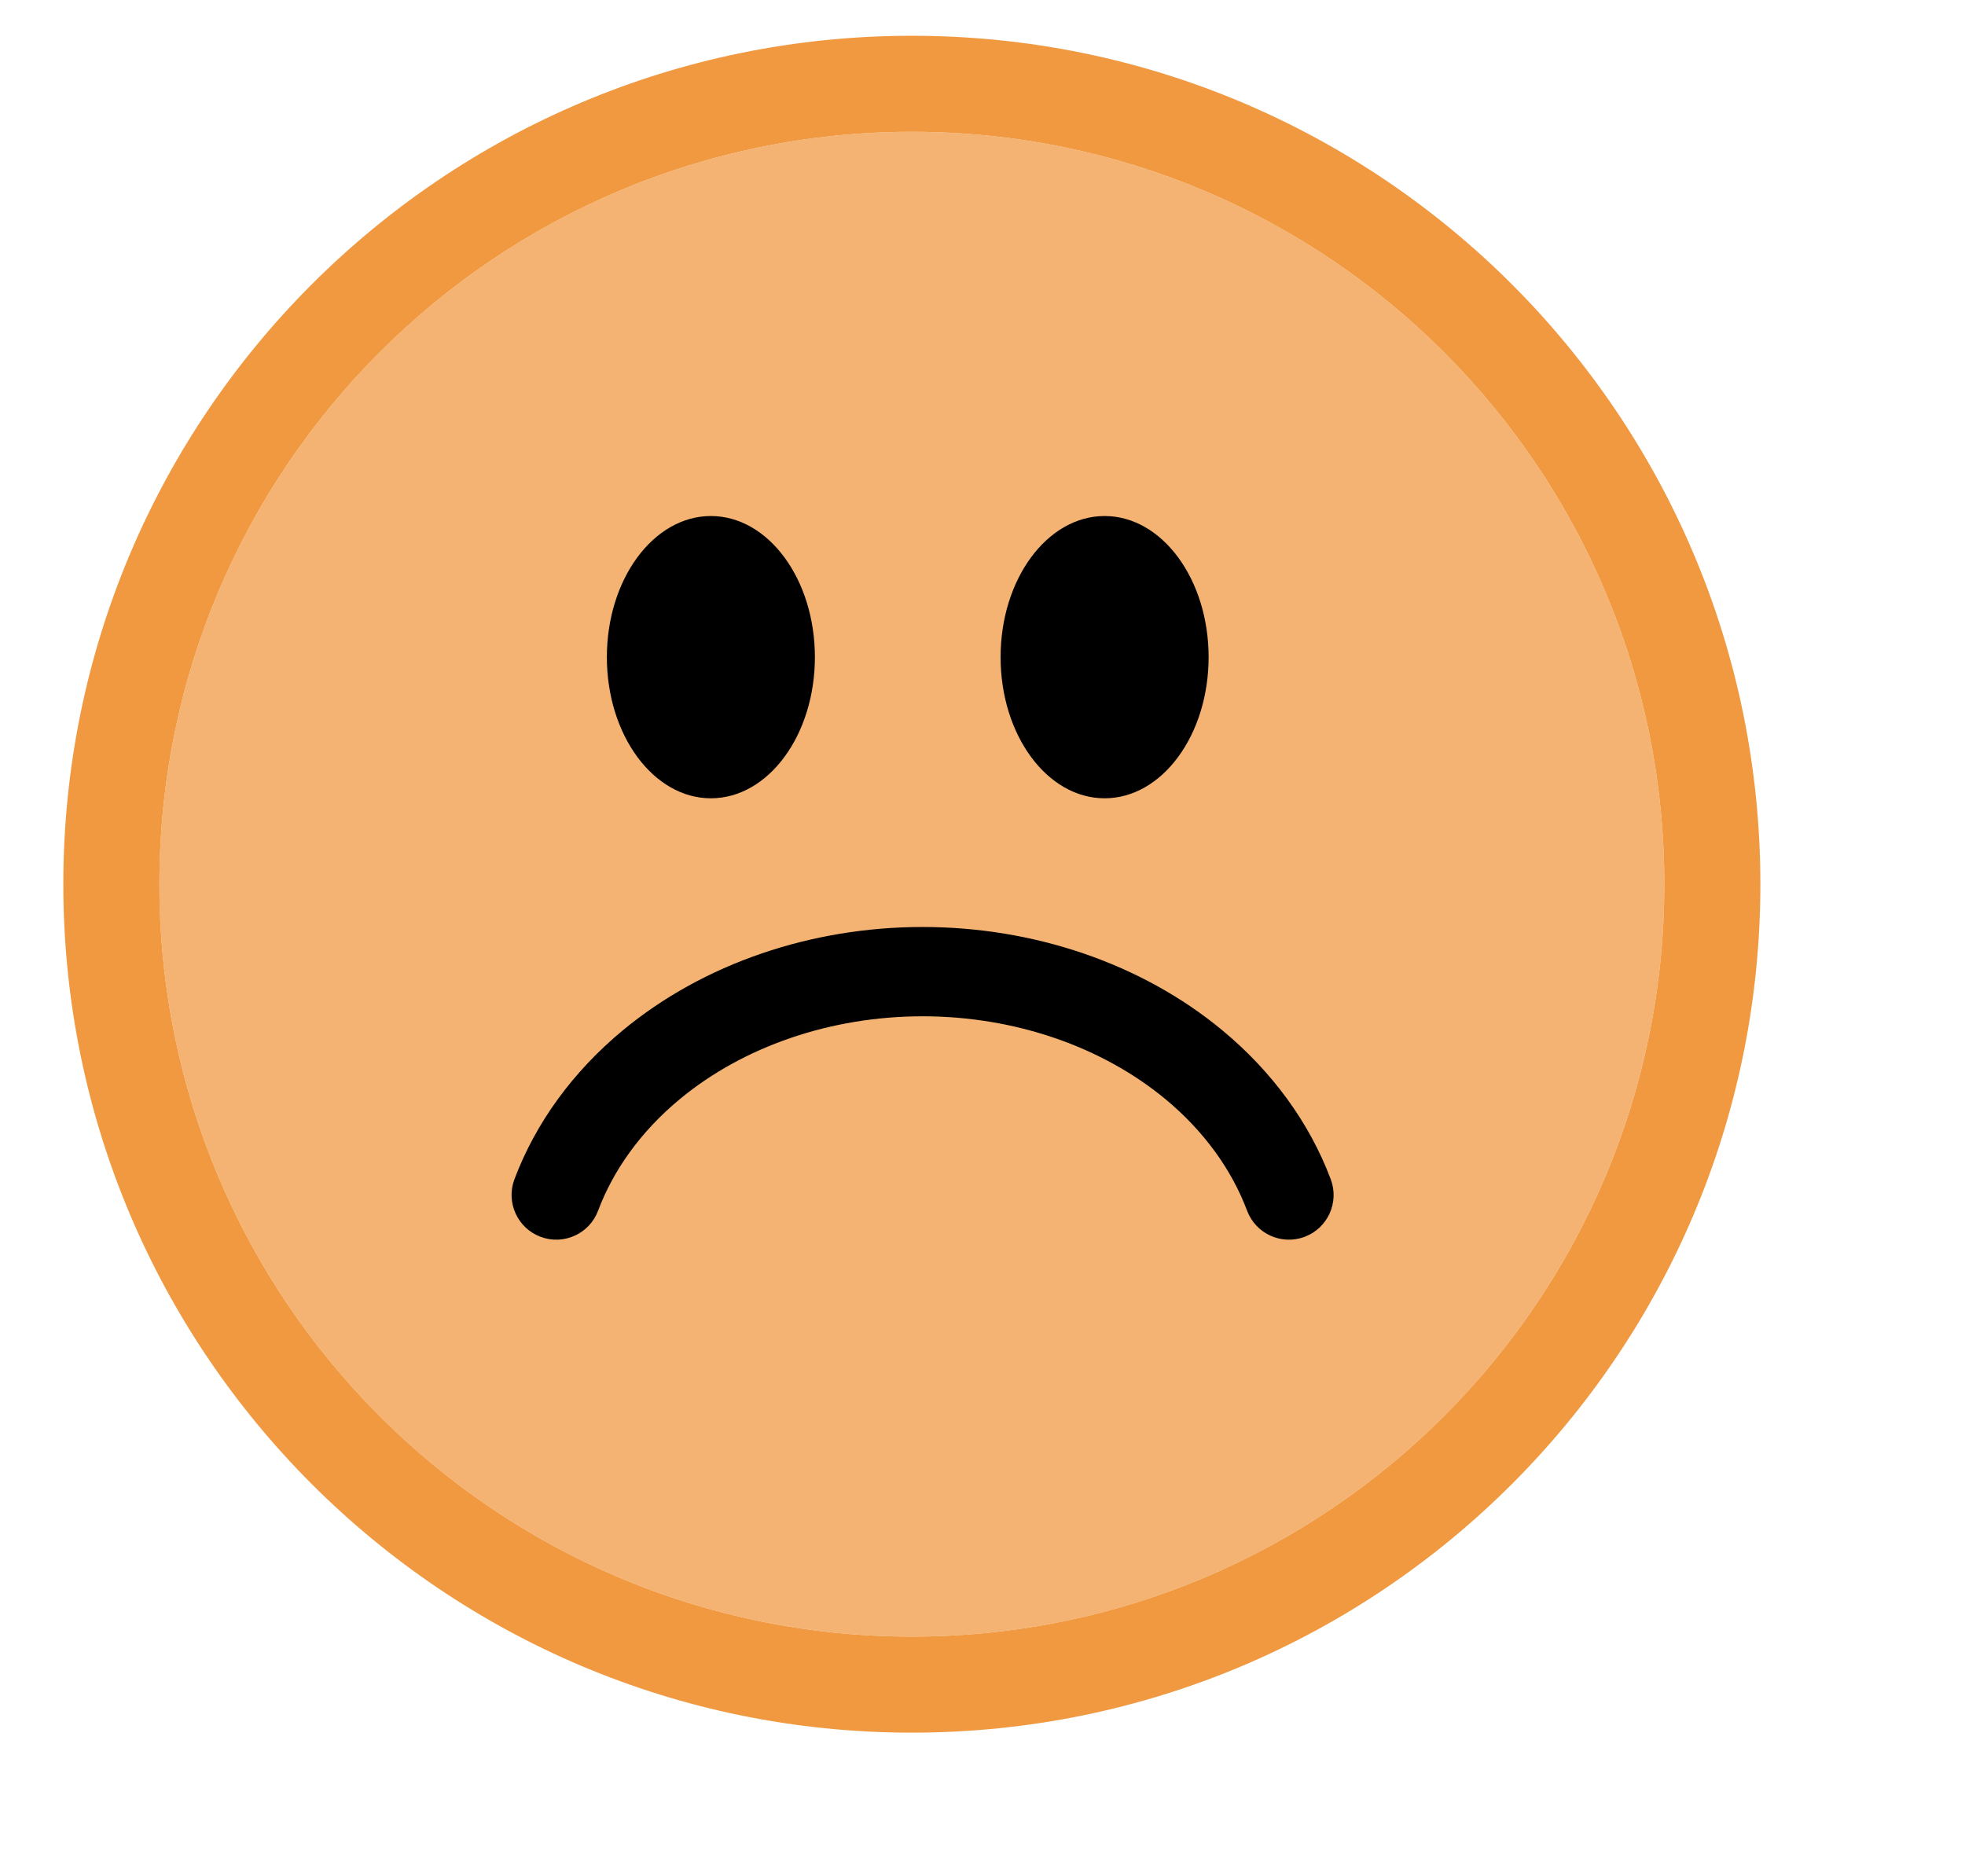
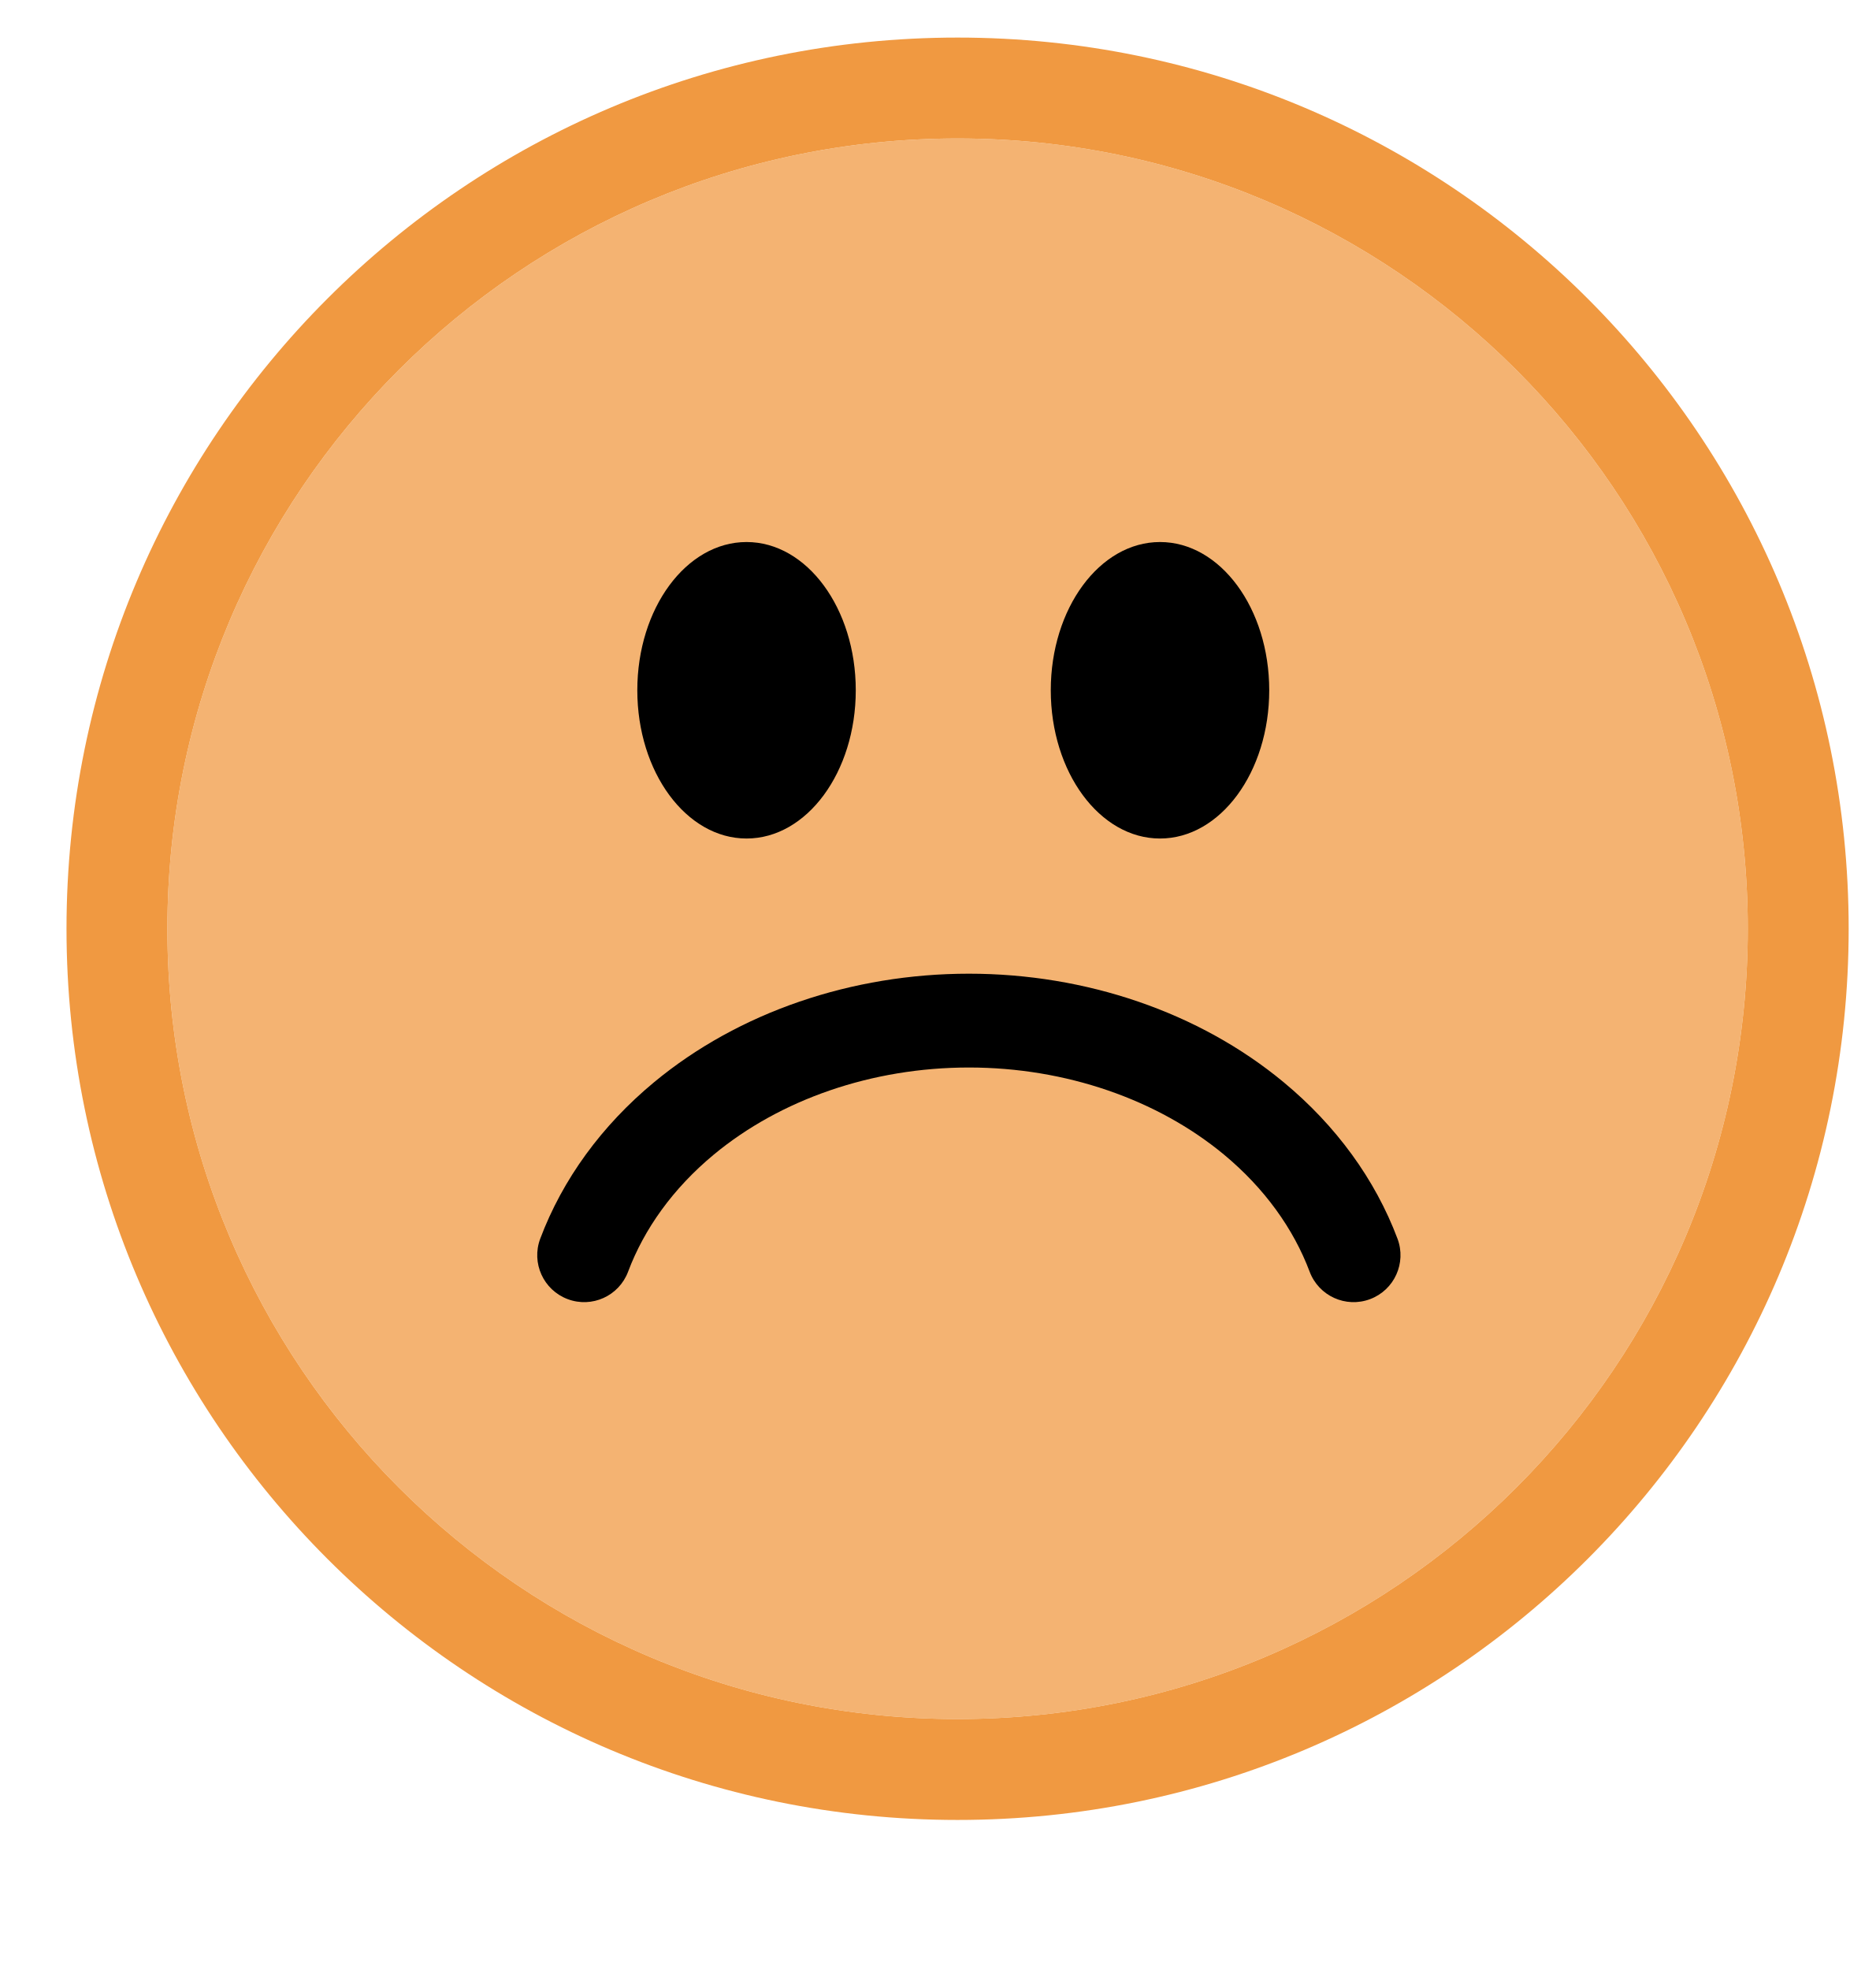
- <svg xmlns="http://www.w3.org/2000/svg" viewBox="0 0 44 42" fill="none">
+ <svg xmlns="http://www.w3.org/2000/svg" viewBox="0 0 40 42" fill="none">
  <g id="Emotion">
    <g id="Group 388">
      <g id="Group 382">
        <path id="Ellipse 60" d="M37.267 19.801C37.267 29.106 29.723 36.65 20.418 36.65C11.112 36.65 3.569 29.106 3.569 19.801C3.569 10.495 11.112 2.952 20.418 2.952C29.723 2.952 37.267 10.495 37.267 19.801Z" fill="#F4B372" />
        <path id="Ellipse 60 (Stroke)" fill-rule="evenodd" clip-rule="evenodd" d="M39.418 19.801C39.418 30.294 30.911 38.801 20.418 38.801C9.924 38.801 1.418 30.294 1.418 19.801C1.418 9.307 9.924 0.801 20.418 0.801C30.911 0.801 39.418 9.307 39.418 19.801ZM20.418 36.65C29.723 36.65 37.267 29.106 37.267 19.801C37.267 10.495 29.723 2.952 20.418 2.952C11.112 2.952 3.569 10.495 3.569 19.801C3.569 29.106 11.112 36.65 20.418 36.65Z" fill="#F09941" />
        <g id="face items">
          <path id="Ellipse 53" d="M18.247 14.716C18.247 16.462 17.204 17.877 15.918 17.877C14.632 17.877 13.589 16.462 13.589 14.716C13.589 12.971 14.632 11.556 15.918 11.556C17.204 11.556 18.247 12.971 18.247 14.716Z" fill="black" />
          <path id="Ellipse 54" d="M27.063 14.716C27.063 16.462 26.02 17.877 24.734 17.877C23.448 17.877 22.405 16.462 22.405 14.716C22.405 12.971 23.448 11.556 24.734 11.556C26.02 11.556 27.063 12.971 27.063 14.716Z" fill="black" />
          <path id="Ellipse 55 (Stroke) (Stroke) (Stroke)" fill-rule="evenodd" clip-rule="evenodd" d="M20.659 22.759C18.591 22.759 16.637 23.442 15.222 24.614C14.352 25.335 13.736 26.198 13.392 27.113C13.198 27.63 12.621 27.892 12.104 27.697C11.587 27.503 11.325 26.926 11.519 26.409C11.995 25.143 12.829 23.999 13.945 23.074C15.753 21.576 18.169 20.759 20.659 20.759C23.148 20.759 25.565 21.576 27.372 23.074C28.488 23.999 29.322 25.143 29.798 26.409C29.992 26.926 29.731 27.503 29.214 27.697C28.696 27.892 28.12 27.63 27.925 27.113C27.581 26.198 26.965 25.335 26.096 24.614C24.68 23.442 22.727 22.759 20.659 22.759Z" fill="black" />
        </g>
      </g>
    </g>
  </g>
</svg>
